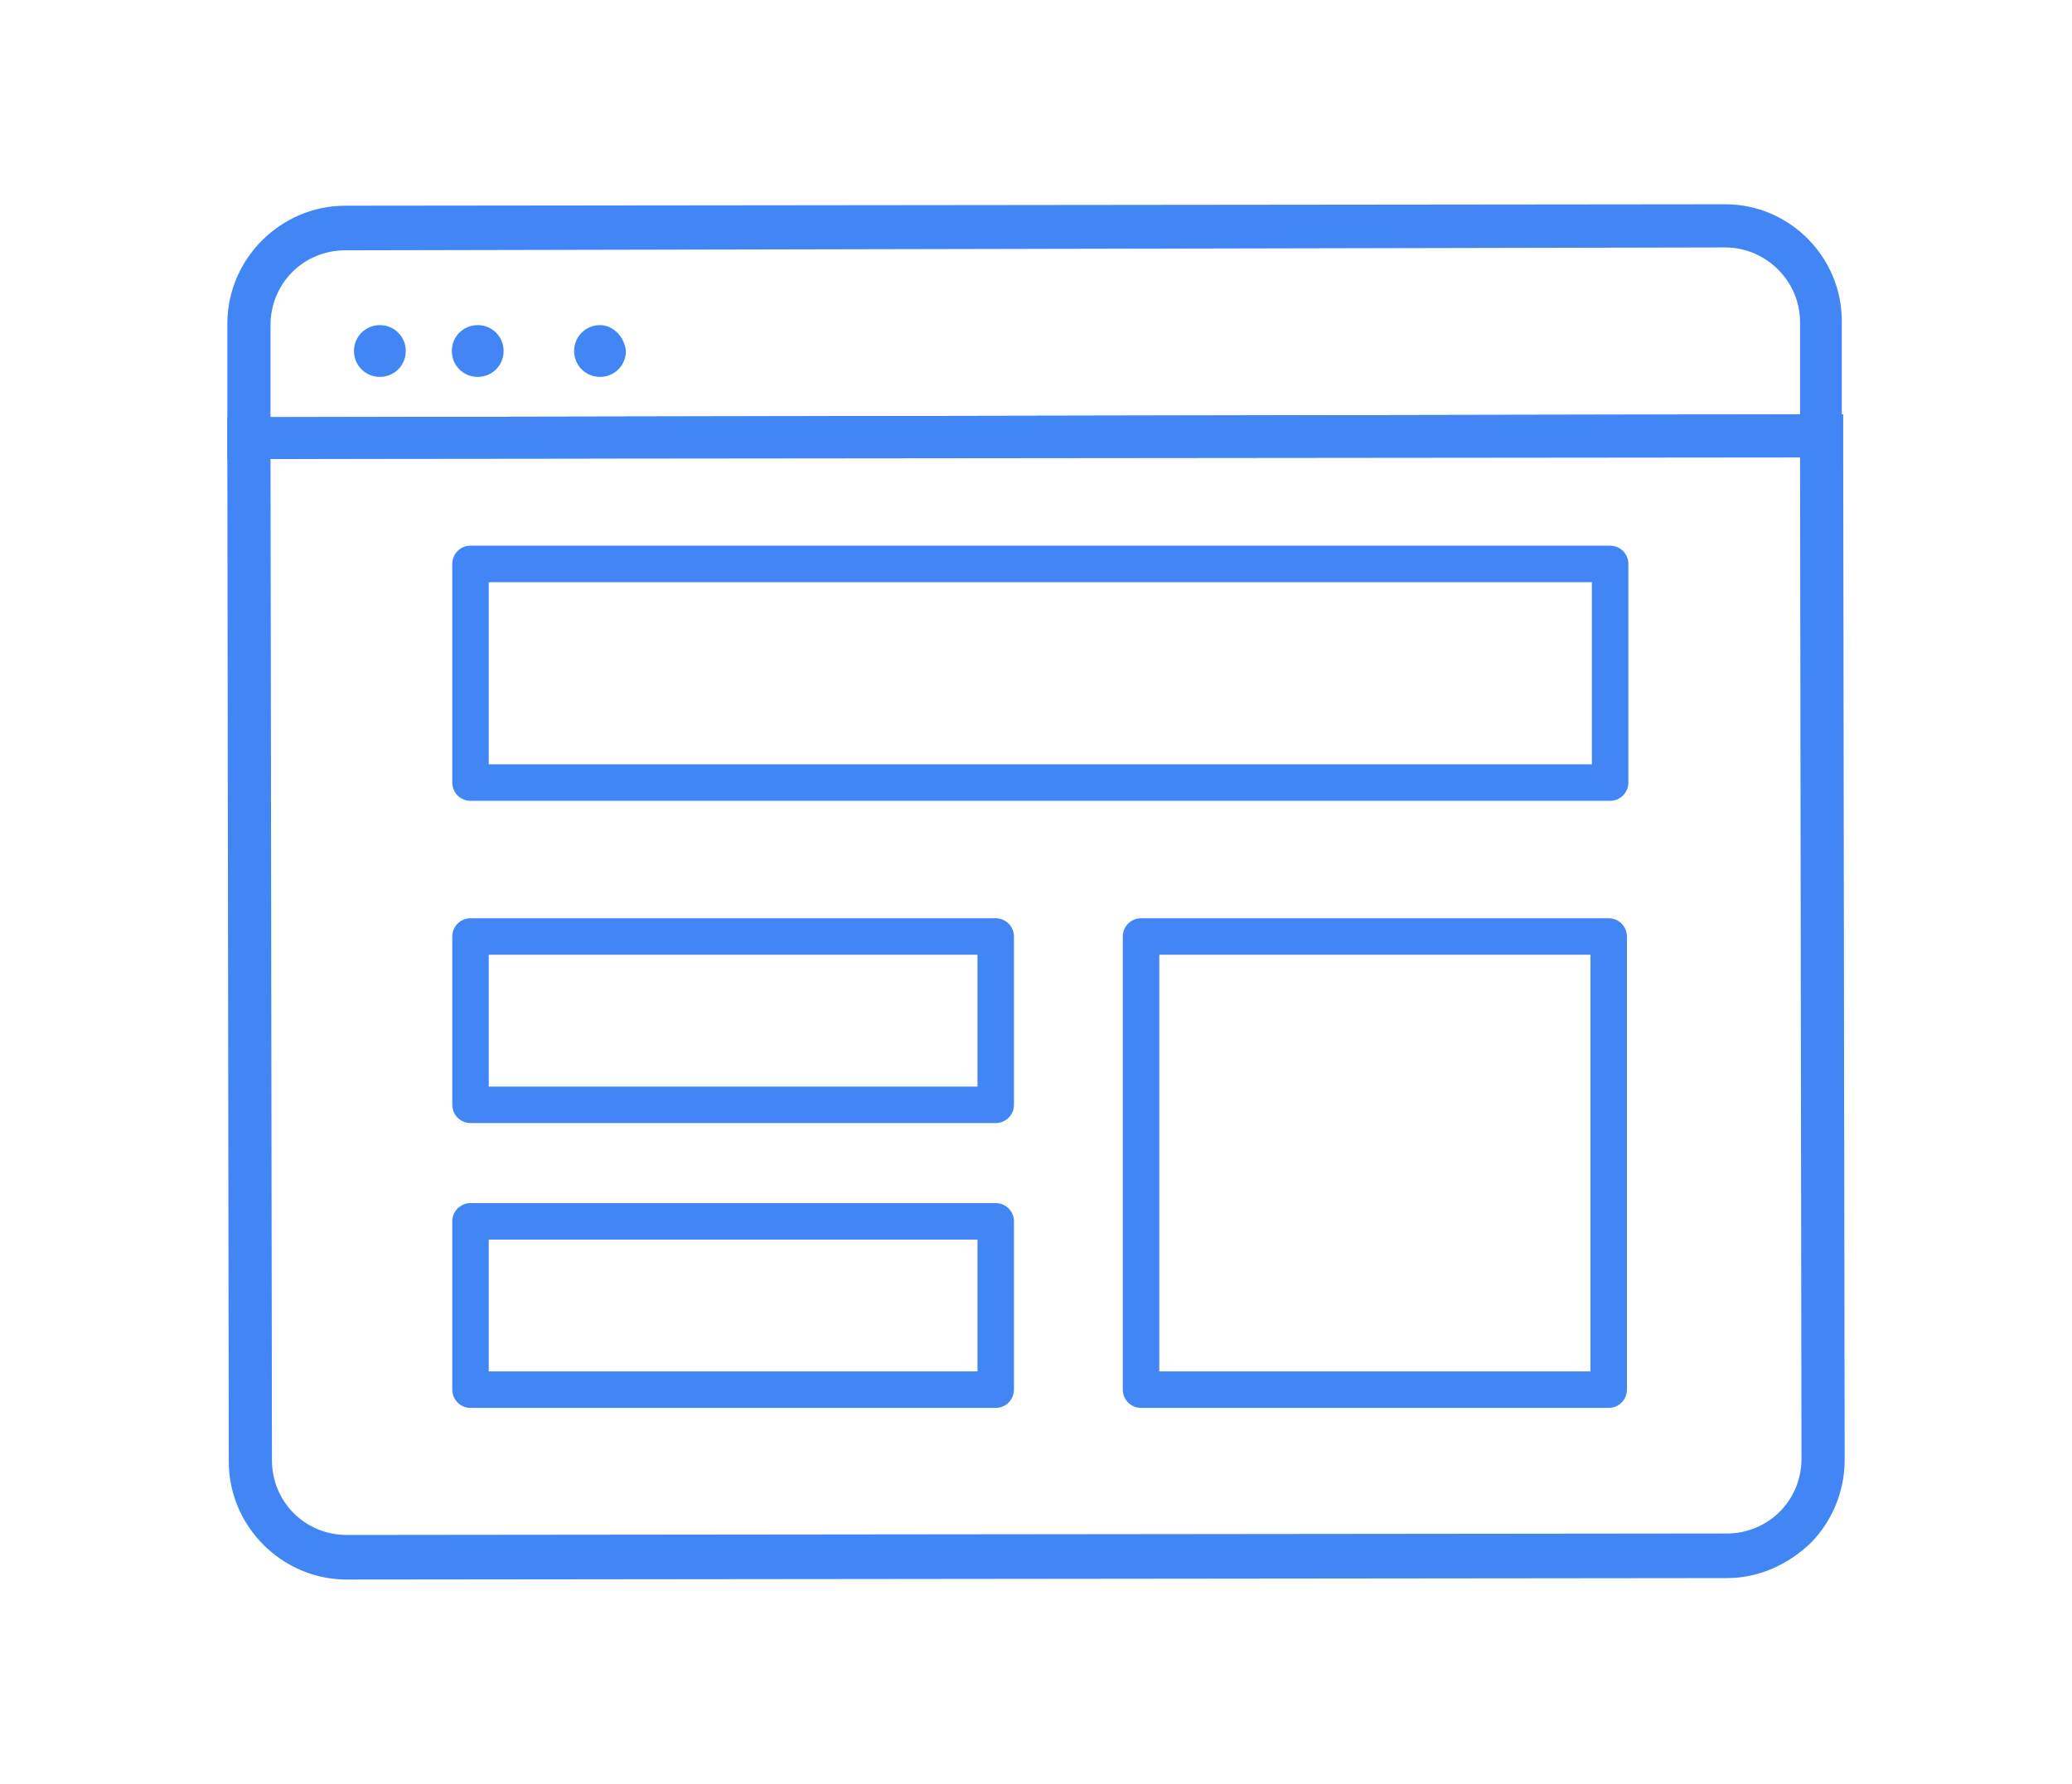
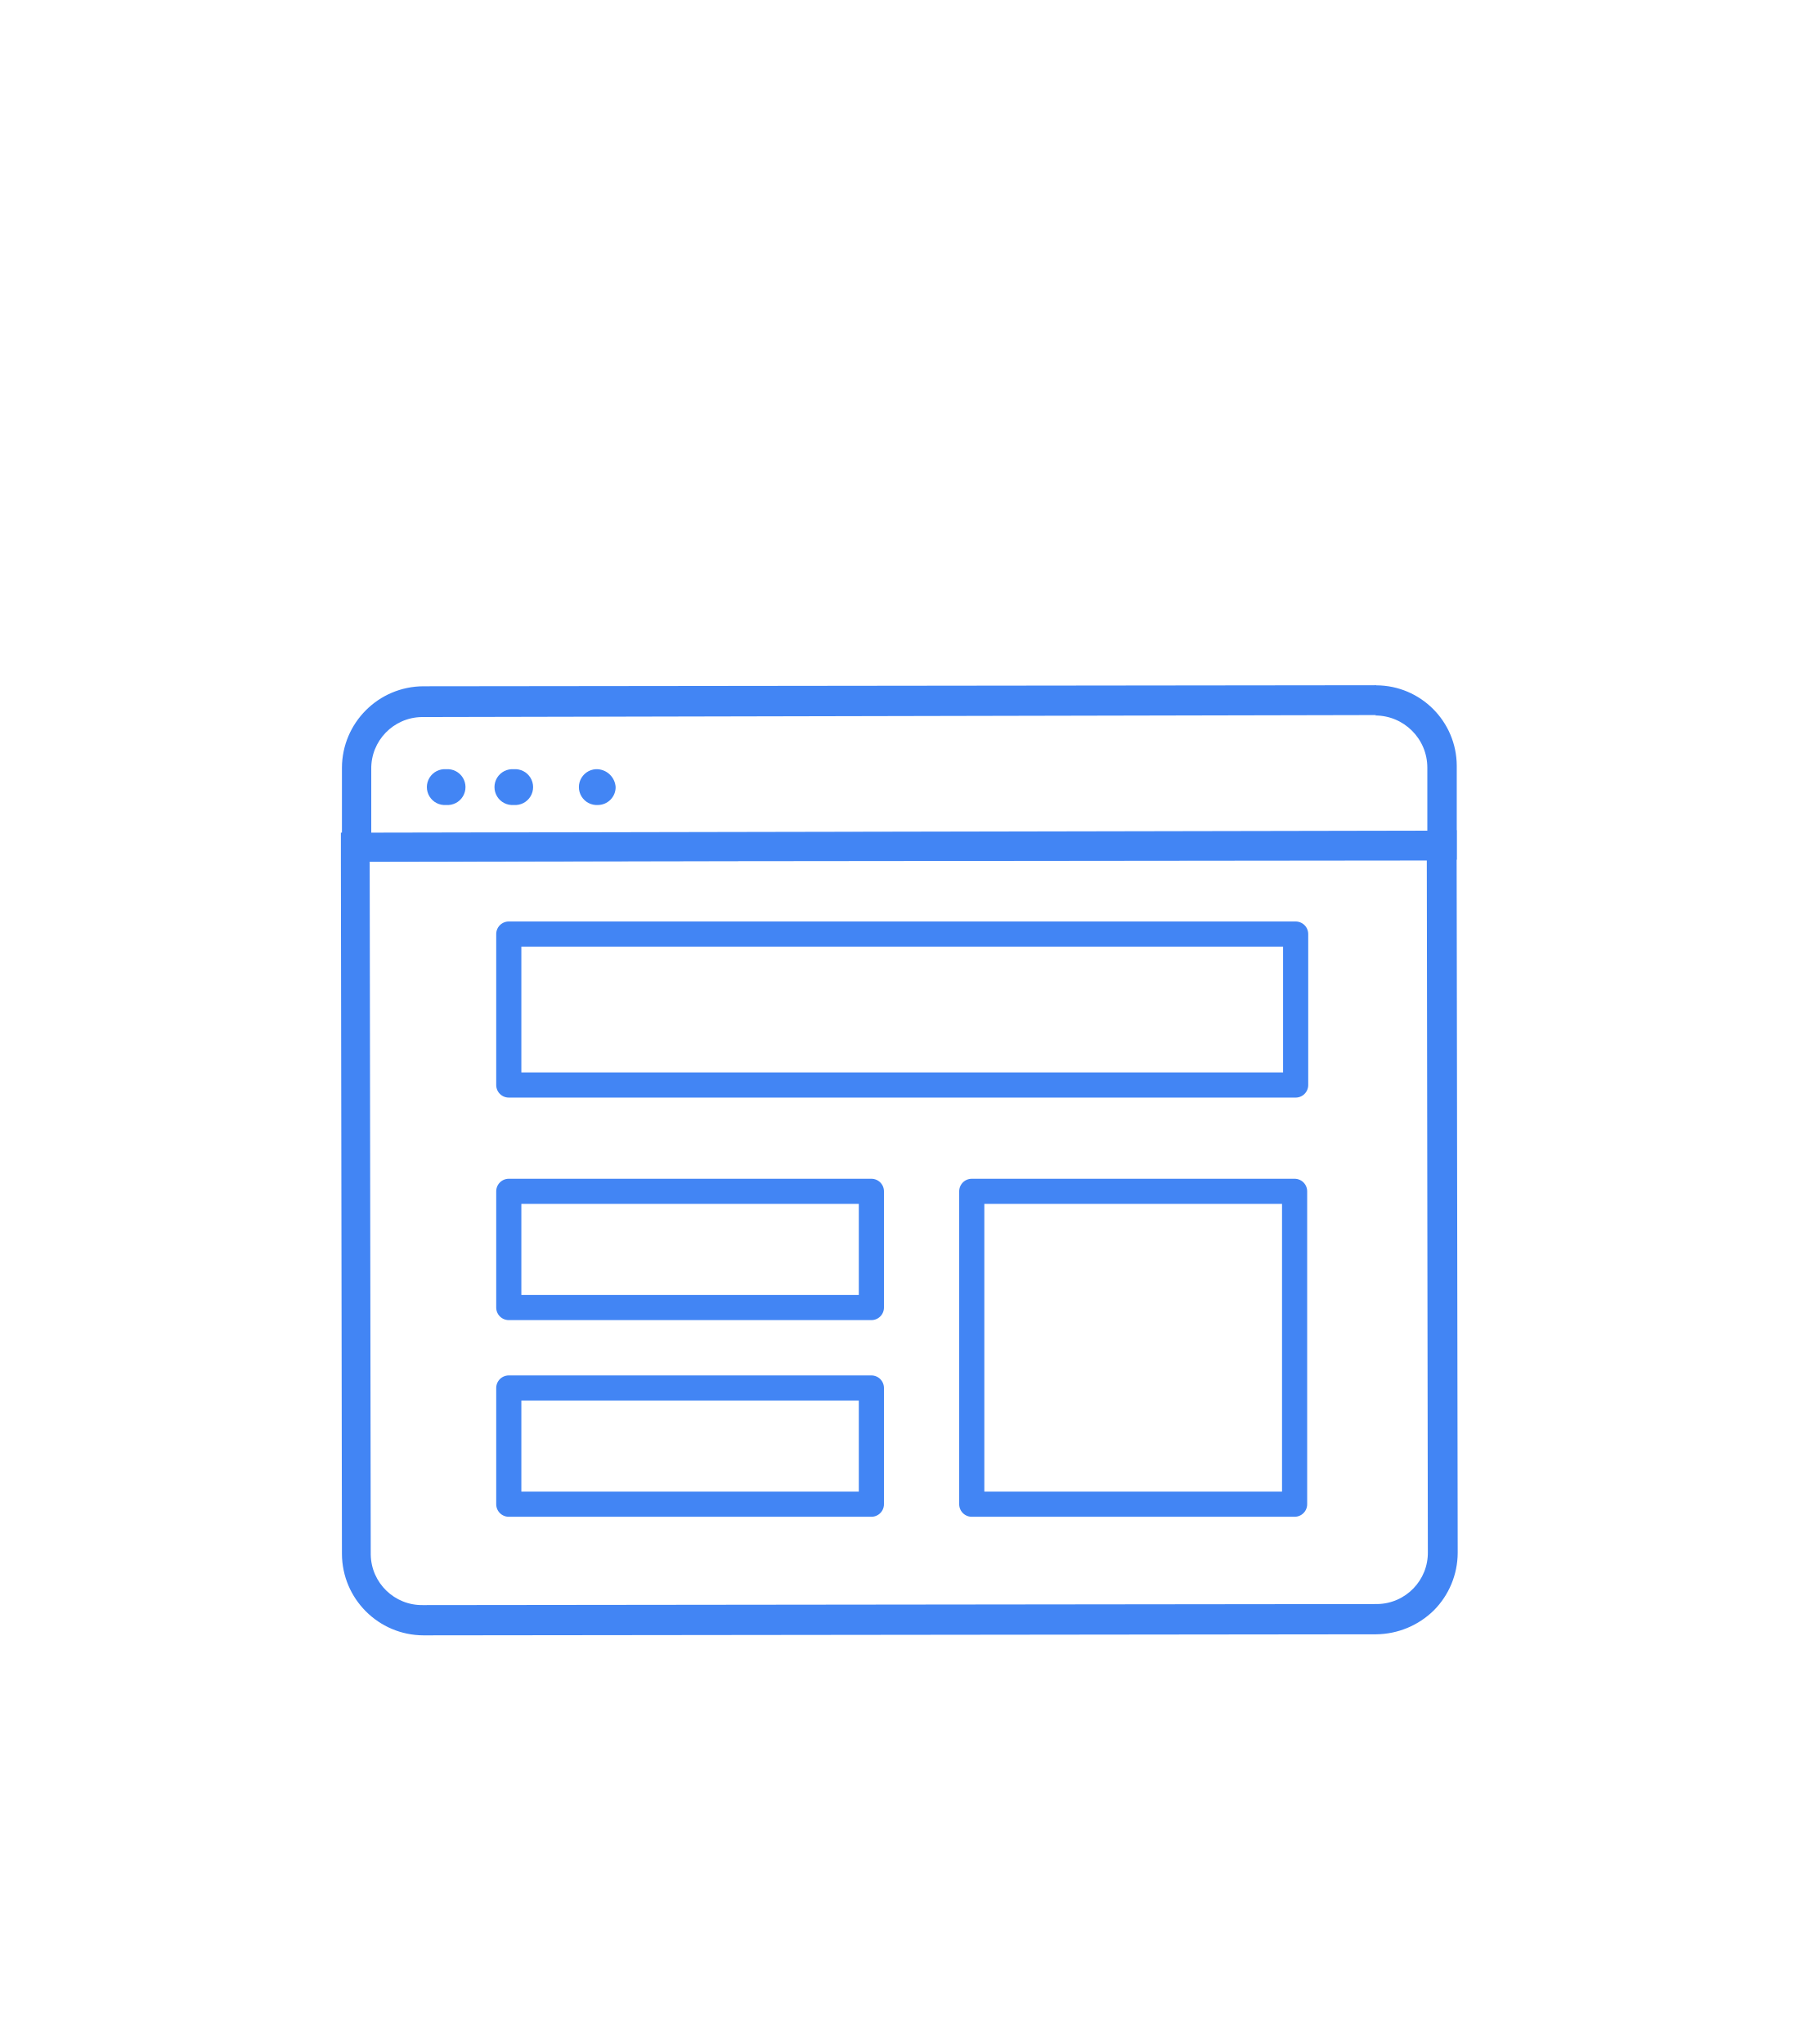
- <svg xmlns="http://www.w3.org/2000/svg" version="1.1" id="Layer_1" x="0px" y="0px" viewBox="0 0 144 124" style="enable-background:new 0 0 144 124;" xml:space="preserve">
-   <style type="text/css">
- 	.st0{fill:#4285F4;}
- 	.st1{fill:none;stroke:#4285F4;stroke-width:2.536;stroke-linecap:round;stroke-linejoin:round;stroke-miterlimit:10;}
- </style>
-   <g>
-     <g>
-       <path class="st0" d="M119.9,17.2c2.8,0,5.2,2.3,5.2,5.2v6.4L18.8,29v-6.4c0-2.9,2.3-5.2,5.2-5.2L119.9,17.2L119.9,17.2     M119.9,14.2L119.9,14.2L24,14.3c-4.5,0-8.2,3.7-8.2,8.2v6.4v3h3L125,31.7h3v-3v-6.4C128,17.9,124.4,14.2,119.9,14.2L119.9,14.2z" />
-     </g>
-     <g>
-       <path class="st0" d="M125.1,31.8l0.1,69.6c0,2.9-2.3,5.2-5.2,5.2l-95.9,0.1l0,0c-2.9,0-5.2-2.3-5.2-5.2l-0.1-69.6L125.1,31.8     M128.1,28.8h-3L18.8,29h-3v3l0.1,69.6c0,4.5,3.7,8.2,8.2,8.2l95.9-0.1c2.2,0,4.2-0.9,5.8-2.4c1.5-1.5,2.4-3.6,2.4-5.8l-0.1-69.6    L128.1,28.8L128.1,28.8z" />
-     </g>
-     <g>
-       <path class="st0" d="M26.4,22.6L26.4,22.6c-1,0-1.8,0.8-1.8,1.8s0.8,1.8,1.8,1.8l0,0c1,0,1.8-0.8,1.8-1.8S27.4,22.6,26.4,22.6    L26.4,22.6z" />
-     </g>
-     <g>
-       <path class="st0" d="M33.2,22.6L33.2,22.6c-1,0-1.8,0.8-1.8,1.8s0.8,1.8,1.8,1.8l0,0c1,0,1.8-0.8,1.8-1.8S34.2,22.6,33.2,22.6    L33.2,22.6z" />
-     </g>
-     <g>
-       <path class="st0" d="M41.7,22.6L41.7,22.6c-1,0-1.8,0.8-1.8,1.8s0.8,1.8,1.8,1.8l0,0c1,0,1.8-0.8,1.8-1.8    C43.4,23.4,42.6,22.6,41.7,22.6L41.7,22.6z" />
-     </g>
-     <rect x="32.7" y="39.2" class="st1" width="79.2" height="15.2" />
-     <rect x="32.7" y="65.1" class="st1" width="36.5" height="11.7" />
-     <rect x="32.7" y="84.9" class="st1" width="36.5" height="11.7" />
-     <rect x="79.3" y="65.1" class="st1" width="32.5" height="31.5" />
-   </g>
+ <svg xmlns="http://www.w3.org/2000/svg" id="Layer_1" data-name="Layer 1" width="172.36" height="195.92" viewBox="0 0 172.36 195.92">
+   <defs>
+     <style>.cls-1{fill:#4285f4;}.cls-2{fill:none;stroke:#4285f4;stroke-linecap:round;stroke-linejoin:round;stroke-width:2.41px;}</style>
+   </defs>
+   <path class="cls-1" d="M131.79,68.58a5,5,0,0,1,5,5v6.09l-101.21.19V73.73a4.92,4.92,0,0,1,4.84-5h.16l91.31-.19h0m0-2.86h0l-91.31.1a7.84,7.84,0,0,0-7.81,7.81v9h2.86l101.12-.19h2.86v-9a7.74,7.74,0,0,0-7.71-7.71Z" />
+   <path class="cls-1" d="M136.74,82.48l.1,66.27a4.92,4.92,0,0,1-4.84,5h-.16l-91.31.1h0a4.92,4.92,0,0,1-5-4.84q0-.08,0-.16l-.1-66.27,101.21-.1m2.86-2.86h-2.86l-101.21.19H32.67v2.86l.1,66.27a7.84,7.84,0,0,0,7.81,7.81l91.31-.1a8,8,0,0,0,5.52-2.29,7.86,7.86,0,0,0,2.29-5.52l-.1-66.27v-3Z" />
+   <path class="cls-1" d="M42.76,73.73h0a1.72,1.72,0,1,0,0,3.43h0a1.72,1.72,0,1,0,0-3.43Z" />
+   <path class="cls-1" d="M49.24,73.73h0a1.72,1.72,0,1,0,0,3.43h0a1.72,1.72,0,1,0,0-3.43Z" />
+   <path class="cls-1" d="M57.33,73.73h0a1.72,1.72,0,1,0,0,3.43h0A1.71,1.71,0,0,0,59,75.44a1.84,1.84,0,0,0-1.71-1.71Z" />
+   <rect class="cls-2" x="48.76" y="89.53" width="75.41" height="14.47" />
+   <rect class="cls-2" x="48.76" y="114.19" width="34.75" height="11.14" />
+   <rect class="cls-2" x="48.76" y="133.04" width="34.75" height="11.14" />
+   <rect class="cls-2" x="93.13" y="114.19" width="30.94" height="29.99" />
</svg>
